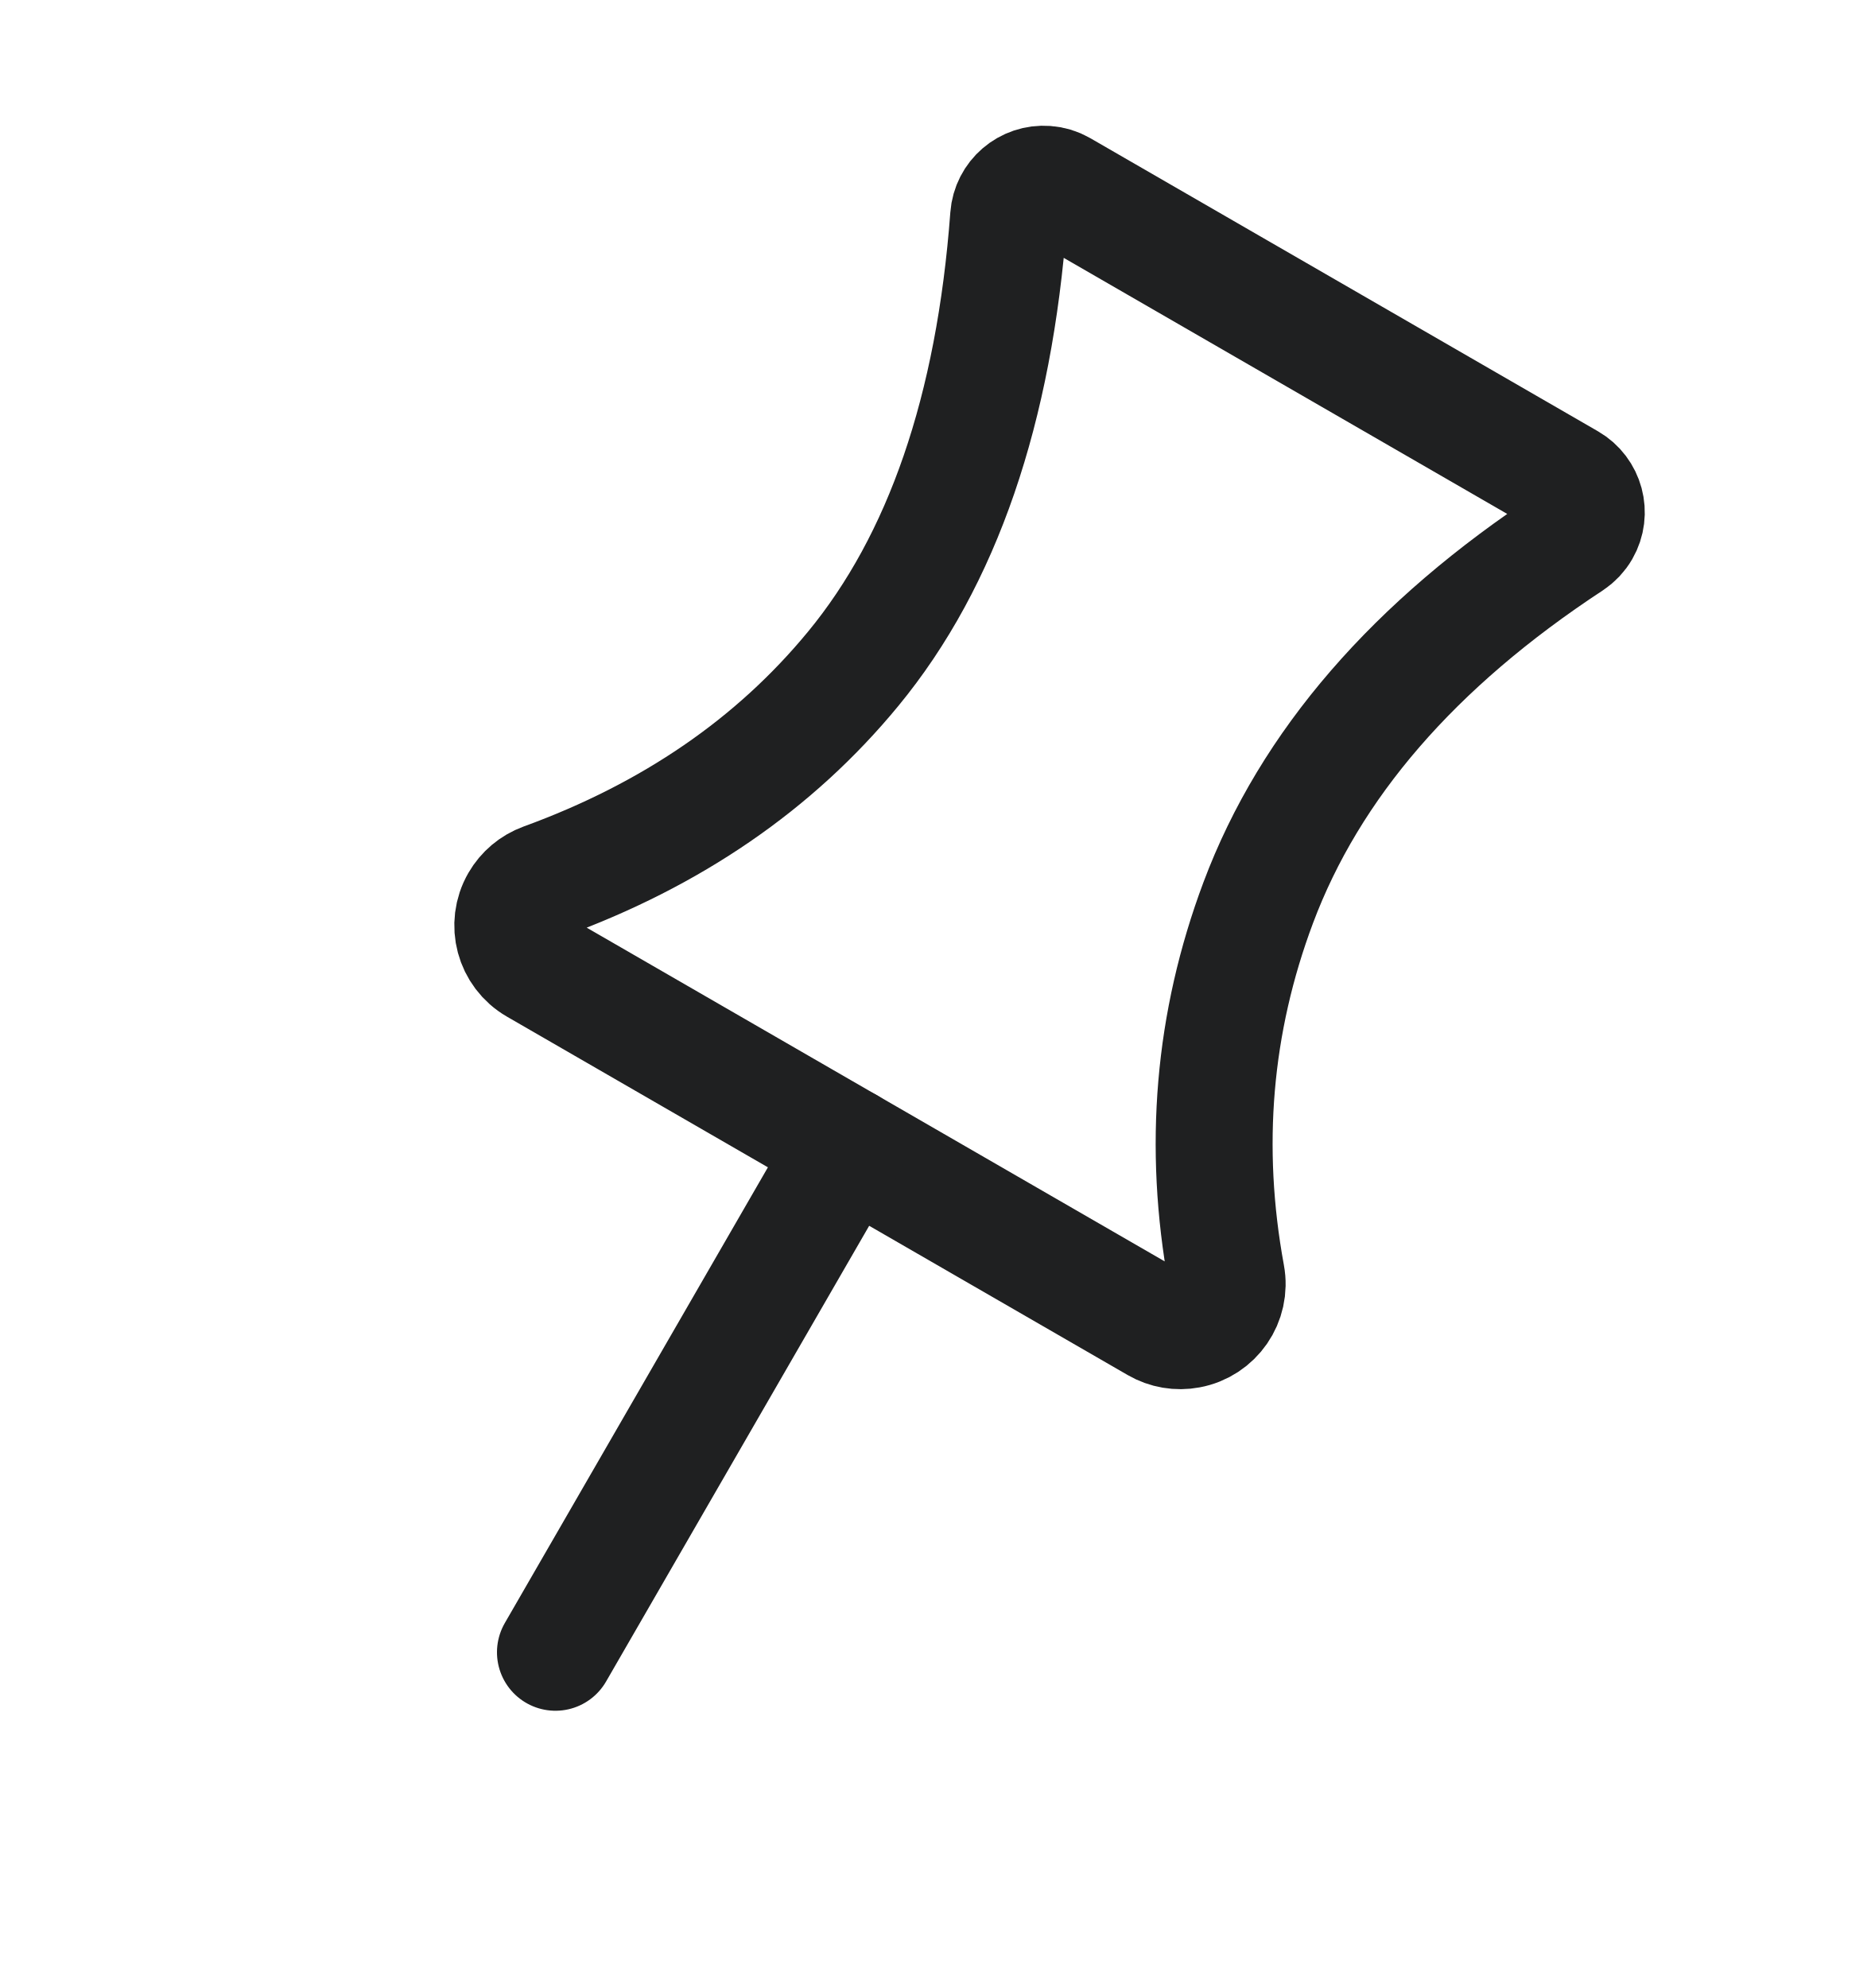
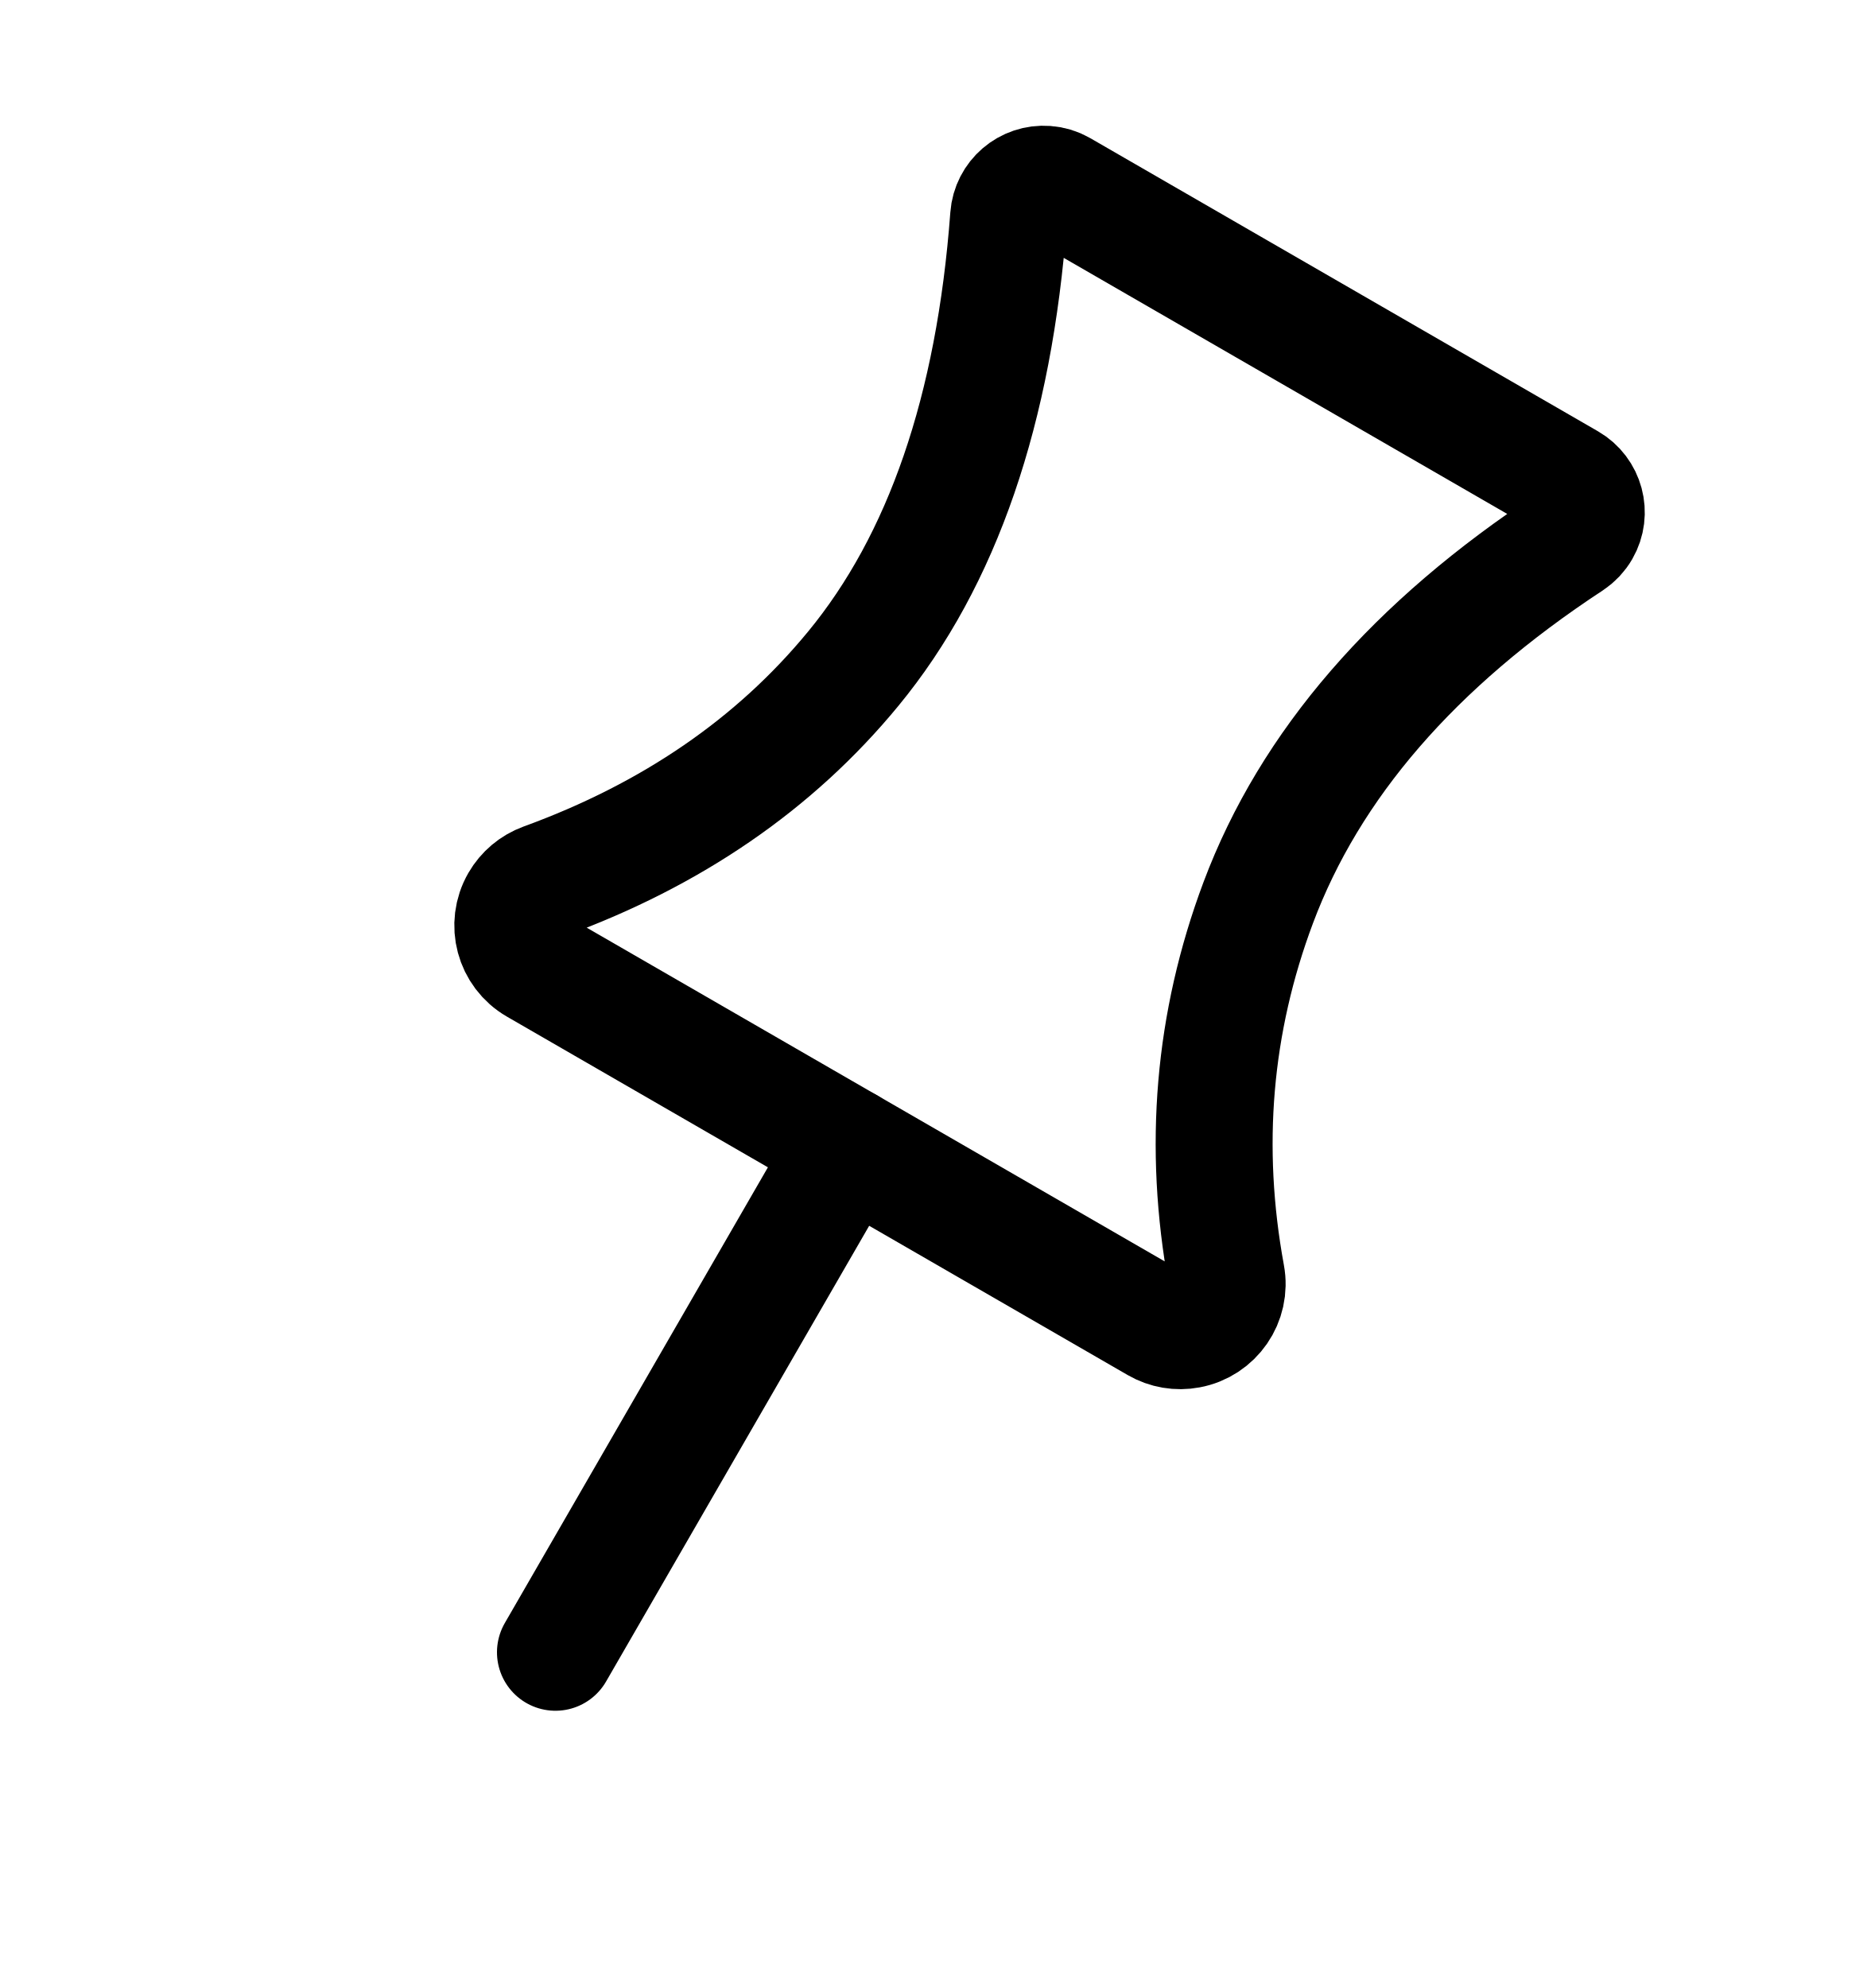
<svg xmlns="http://www.w3.org/2000/svg" width="16px" height="17px" viewBox="0 0 16 17" version="1.1">
  <g stroke="none" stroke-width="1" fill="none" fill-rule="evenodd">
-     <g transform="translate(8, 8.5) rotate(-330) translate(-8, -8.5) translate(4, 2)" stroke="#1F2021">
+     <g transform="translate(8, 8.5) rotate(-330) translate(-8, -8.5) translate(4, 2)" stroke="currentColor">
      <path d="M6.769,0.435 C6.049,1.865 5.793,3.201 6,4.444 C6.18,5.524 6.633,6.489 7.358,7.341 C7.502,7.509 7.481,7.761 7.313,7.904 C7.241,7.966 7.149,8 7.054,8 L0.923,8 C0.702,8 0.523,7.821 0.523,7.6 C0.523,7.506 0.556,7.415 0.616,7.343 C1.366,6.449 1.827,5.483 2,4.444 C2.198,3.259 1.937,1.921 1.218,0.43 C1.146,0.281 1.209,0.102 1.358,0.03 C1.399,0.01 1.443,8.29112604e-18 1.488,0 L6.501,0 C6.666,3.58349532e-05 6.801,0.134 6.801,0.3 C6.801,0.347 6.79,0.393 6.769,0.435 Z" stroke-linejoin="round" />
      <line x1="4" y1="8" x2="4" y2="13" stroke-linecap="round" />
    </g>
  </g>
</svg>
